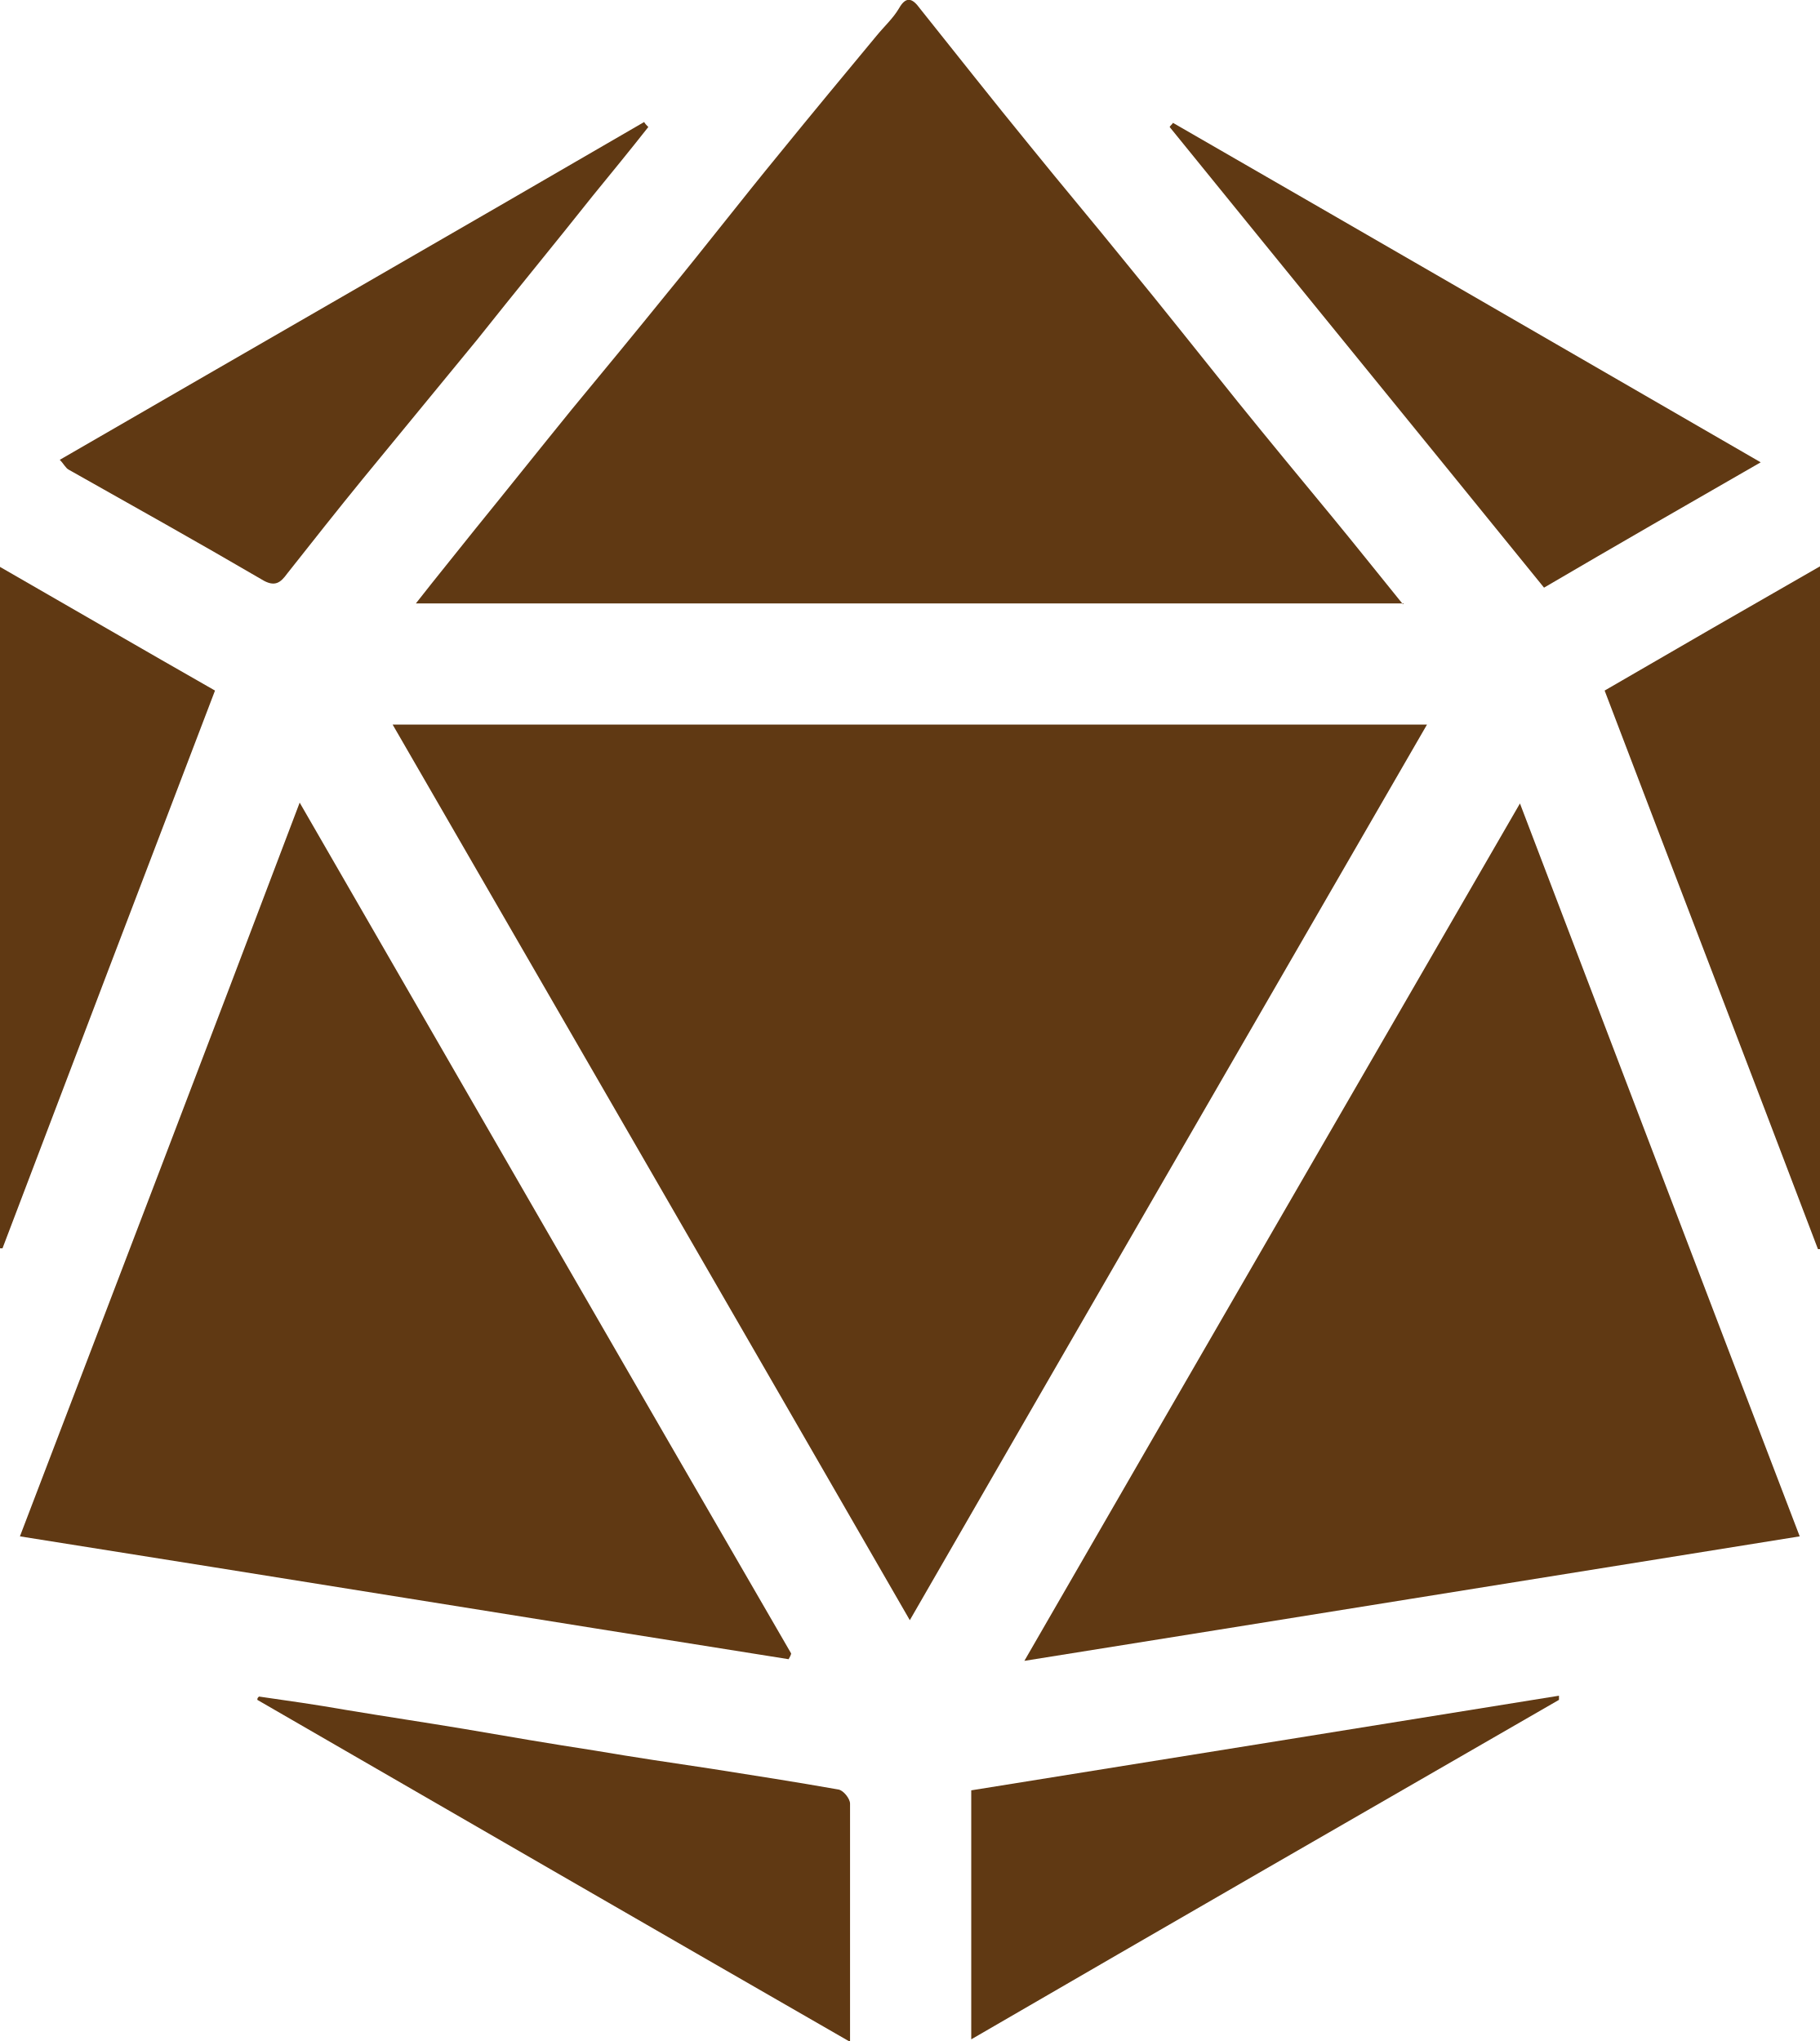
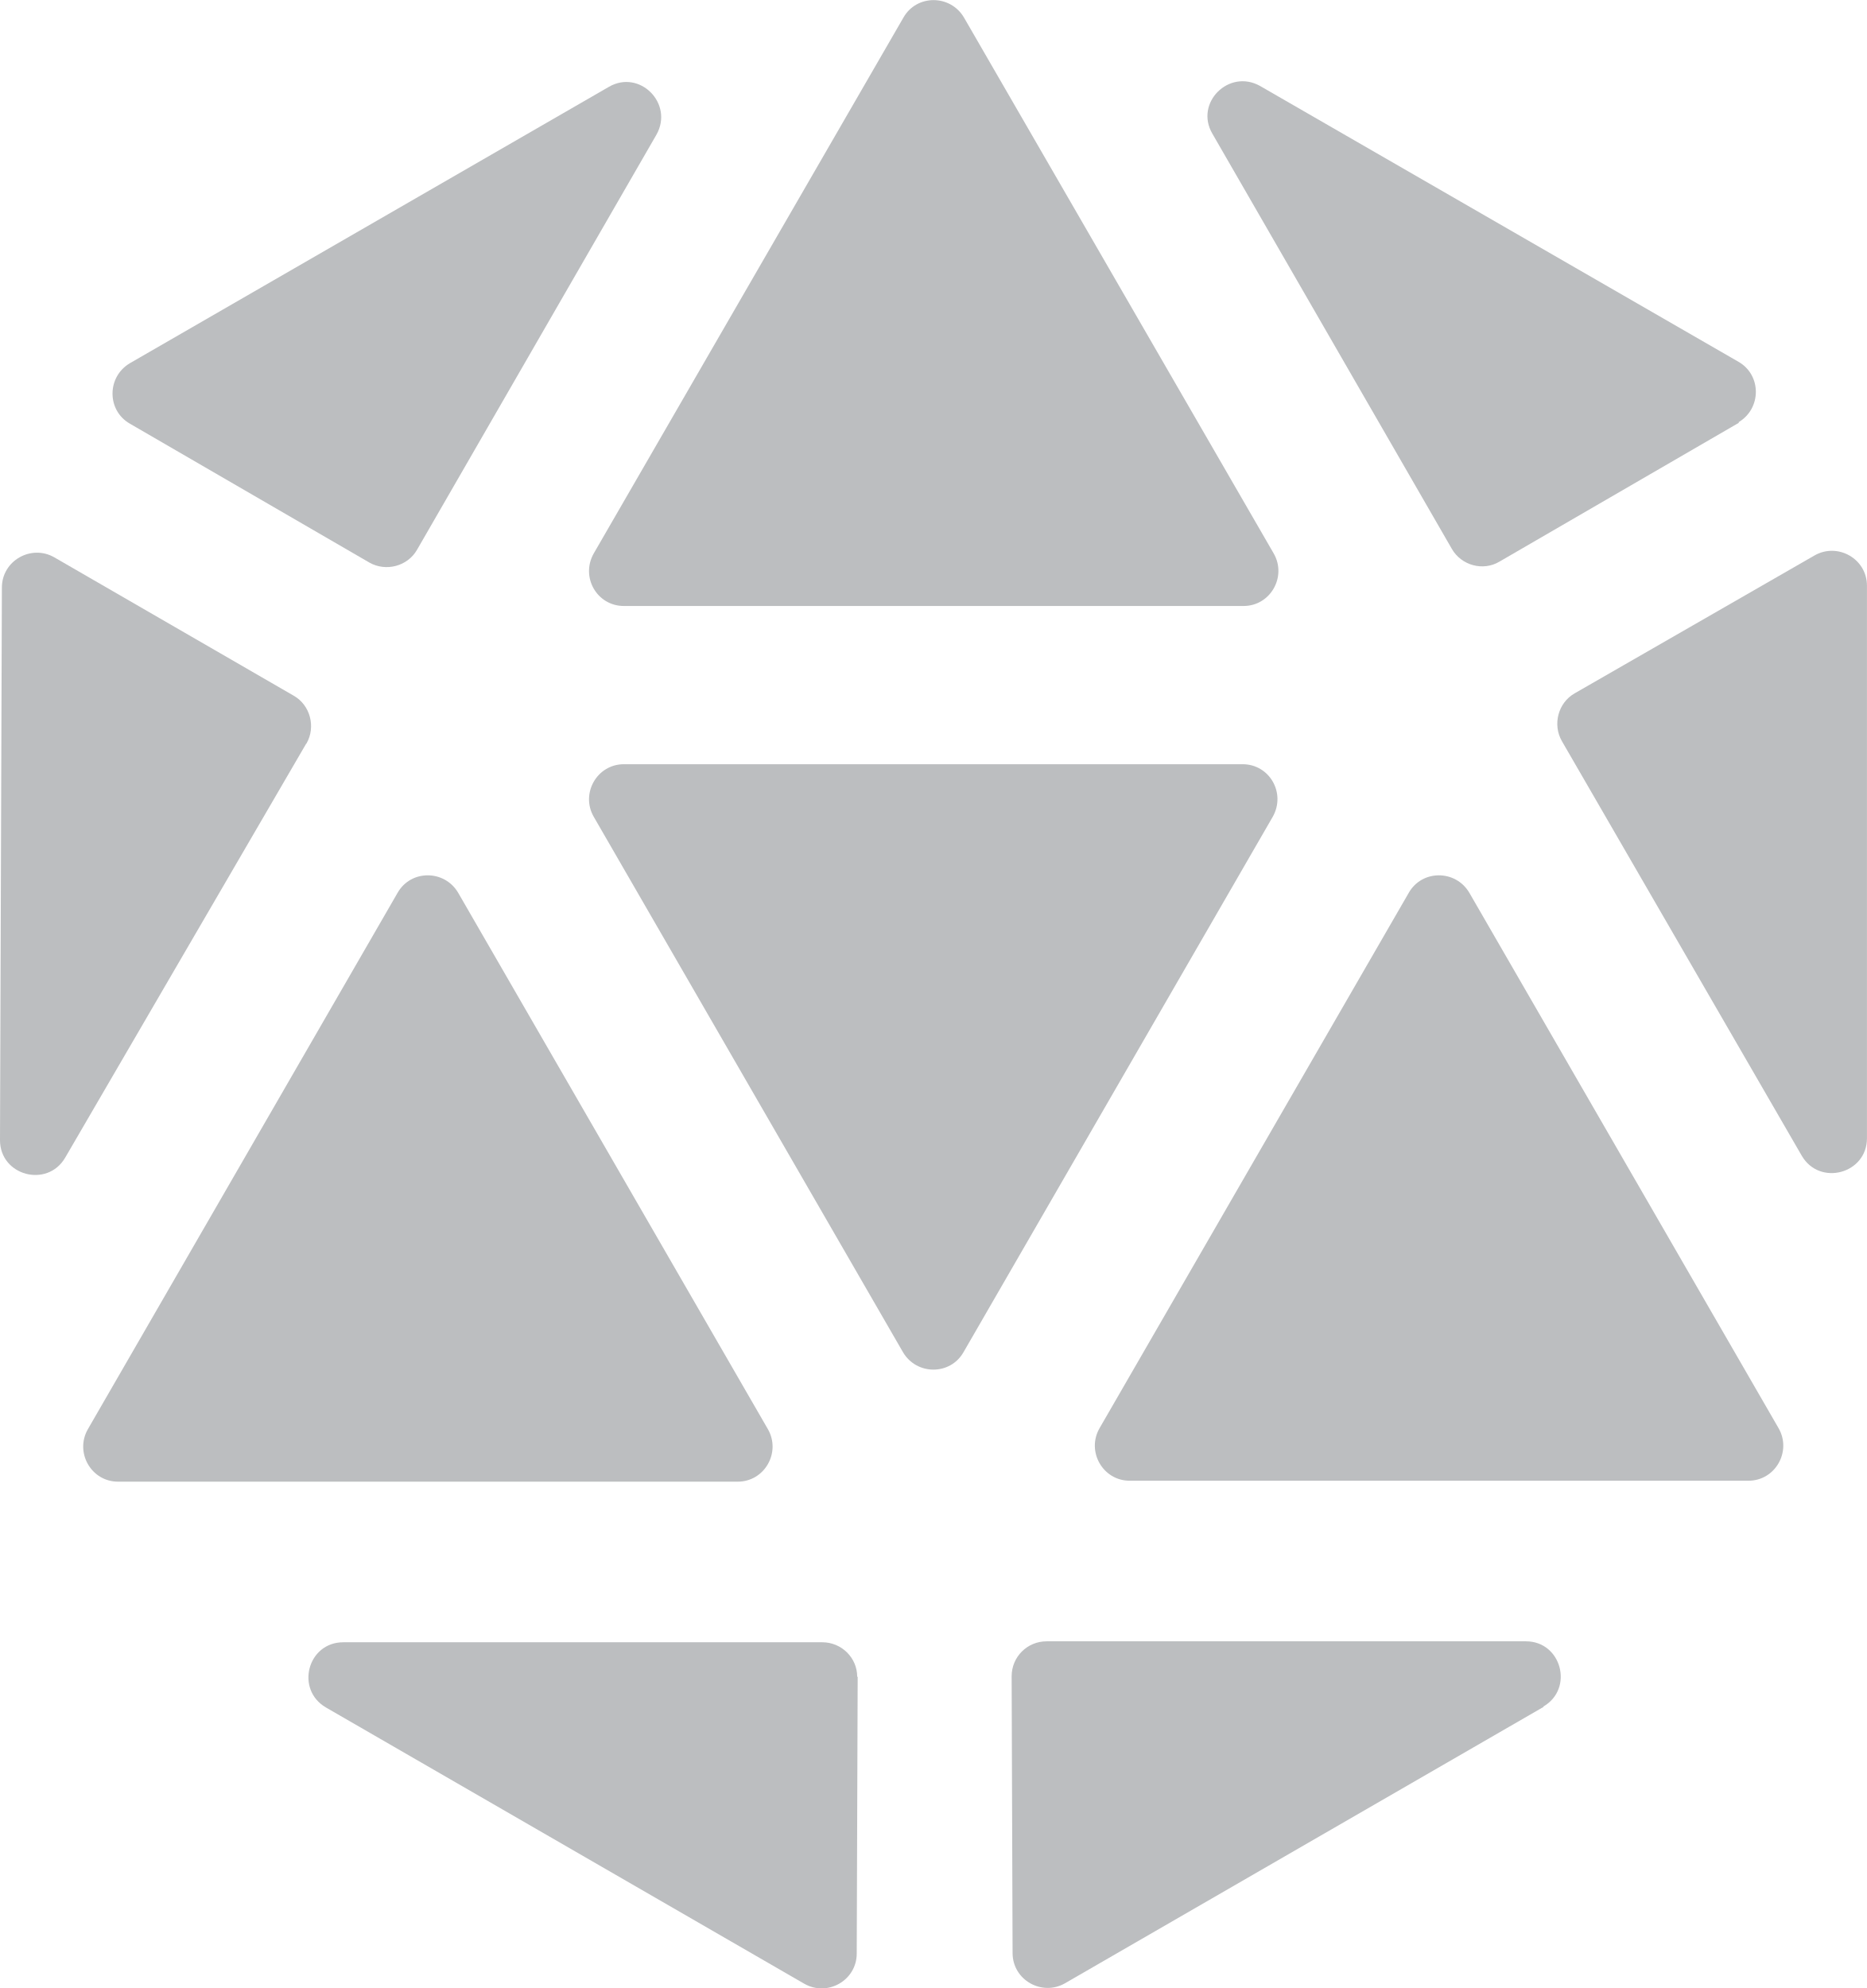
- <svg xmlns="http://www.w3.org/2000/svg" id="Layer_2" data-name="Layer 2" viewBox="0 0 21.92 24.59">
+ <svg xmlns="http://www.w3.org/2000/svg" id="Layer_2" data-name="Layer 2" viewBox="0 0 39.53 42.09">
  <defs>
    <style>
      .cls-1 {
-         fill: #603913;
+         fill: #bcbec0;
      }
    </style>
  </defs>
  <g id="Common">
    <g>
-       <path class="cls-1" d="m4.73,8.73h12.46c-2.08,3.6-4.15,7.18-6.23,10.79-2.08-3.61-4.15-7.19-6.23-10.79Z" />
-       <path class="cls-1" d="m.24,18.51c1.13-2.96,2.25-5.88,3.37-8.84,1.99,3.45,3.95,6.85,5.92,10.25,0,.02-.02.05-.03.07-3.09-.49-6.17-.99-9.26-1.48Z" />
-       <path class="cls-1" d="m12.34,20.01c1.99-3.45,3.97-6.87,5.97-10.33,1.13,2.96,2.24,5.88,3.37,8.83-3.12.5-6.21,1-9.34,1.5Z" />
-       <path class="cls-1" d="m16.91,7.27H5.01c.25-.32.48-.6.71-.89.39-.48.78-.97,1.17-1.45.38-.46.76-.92,1.14-1.39.46-.56.9-1.13,1.36-1.69.39-.48.78-.95,1.17-1.42.09-.11.2-.21.27-.33.09-.16.17-.11.25,0,.44.55.88,1.11,1.33,1.66.38.47.76.92,1.14,1.39.46.56.91,1.13,1.36,1.69.38.47.76.93,1.14,1.39.28.34.55.68.85,1.05Z" />
-       <path class="cls-1" d="m7.81,1.53c-.22.28-.45.56-.67.83-.46.58-.93,1.15-1.39,1.73-.46.56-.92,1.12-1.38,1.68-.31.38-.61.76-.91,1.14-.08.11-.15.17-.31.07-.77-.45-1.54-.88-2.32-1.32-.04-.02-.06-.07-.11-.12,2.35-1.36,4.7-2.71,7.04-4.07.01.02.03.04.04.05Z" />
-       <path class="cls-1" d="m14.13,1.48c2.36,1.36,4.71,2.72,7.08,4.09-.87.5-1.74,1-2.61,1.51-1.5-1.85-3.01-3.7-4.51-5.55.01-.02.03-.03.04-.05Z" />
-       <path class="cls-1" d="m3.12,20.44c.35.05.7.1,1.04.16.48.08.95.15,1.43.23.52.09,1.05.18,1.57.26.47.08.94.15,1.41.22.51.08,1.02.16,1.53.25.06.01.14.11.14.17,0,.94,0,1.89,0,2.87-2.4-1.38-4.77-2.75-7.14-4.12,0-.01,0-.02.01-.03Z" />
-       <path class="cls-1" d="m21.9,15.05c-.85-2.24-1.71-4.47-2.57-6.73.86-.5,1.71-.99,2.6-1.5v8.23s-.02,0-.03,0Z" />
-       <path class="cls-1" d="m18.78,20.48c-2.36,1.36-4.72,2.72-7.08,4.09v-3c2.37-.38,4.72-.76,7.08-1.14,0,.02,0,.03,0,.05Z" />
-       <path class="cls-1" d="m0,15.03V6.83c.87.5,1.73,1,2.59,1.49C1.73,10.57.88,12.8.03,15.04c0,0-.02,0-.03,0Z" />
+       <path class="cls-1" d="m32.68,36.14l-10.13,5.85c-.49.28-1.11-.07-1.11-.64l-.02-5.86c0-.41.33-.74.74-.74h10.15c.75,0,1.02,1,.37,1.38Z" />
+       <path class="cls-1" d="m18.16,35.5l-.02,5.86c0,.57-.62.92-1.11.64l-10.13-5.85c-.65-.38-.39-1.38.37-1.38h10.14c.41,0,.74.33.74.73Z" />
+       <path class="cls-1" d="m15.62,31.37H2.5c-.57,0-.92-.62-.64-1.11l6.56-11.36c.28-.49.99-.49,1.28,0l6.56,11.36c.28.49-.07,1.11-.64,1.11Z" />
+       <path class="cls-1" d="m37.02,31.35h-13.1c-.57,0-.92-.62-.64-1.11l6.55-11.34c.28-.49.99-.49,1.28,0l6.55,11.34c.28.49-.07,1.11-.64,1.11Z" />
+       <path class="cls-1" d="m39.53,12.4v11.7c0,.75-1,1.02-1.38.37l-5.08-8.78c-.2-.35-.08-.81.27-1.01l5.08-2.92c.49-.28,1.11.07,1.11.64Z" />
+       <path class="cls-1" d="m36.82,8.95l-5.07,2.94c-.35.21-.81.08-1.01-.27l-5.07-8.79c-.38-.65.35-1.38,1.01-1.01l10.13,5.84c.49.28.49.99,0,1.28Z" />
+       <path class="cls-1" d="m26.32,12.83h-13.11c-.57,0-.92-.61-.64-1.11L19.13.37c.28-.49.99-.49,1.28,0l6.56,11.35c.28.49-.07,1.11-.64,1.11Z" />
+       <path class="cls-1" d="m26.95,17.29l-6.55,11.34c-.28.49-.99.49-1.28,0l-6.55-11.34c-.28-.49.07-1.11.64-1.11h13.1c.57,0,.92.61.64,1.11Z" />
+       <path class="cls-1" d="m6.48,15.75L1.38,24.51C1,25.16,0,24.89,0,24.14l.04-11.7c0-.57.62-.92,1.11-.64l5.07,2.93c.35.2.47.66.27,1.01Z" />
+       <path class="cls-1" d="m13.9,2.85l-5.07,8.79c-.2.35-.66.47-1.01.27l-5.07-2.94c-.49-.28-.49-.99,0-1.28L12.89,1.84c.65-.38,1.38.35,1.01,1.01Z" />
    </g>
  </g>
</svg>
